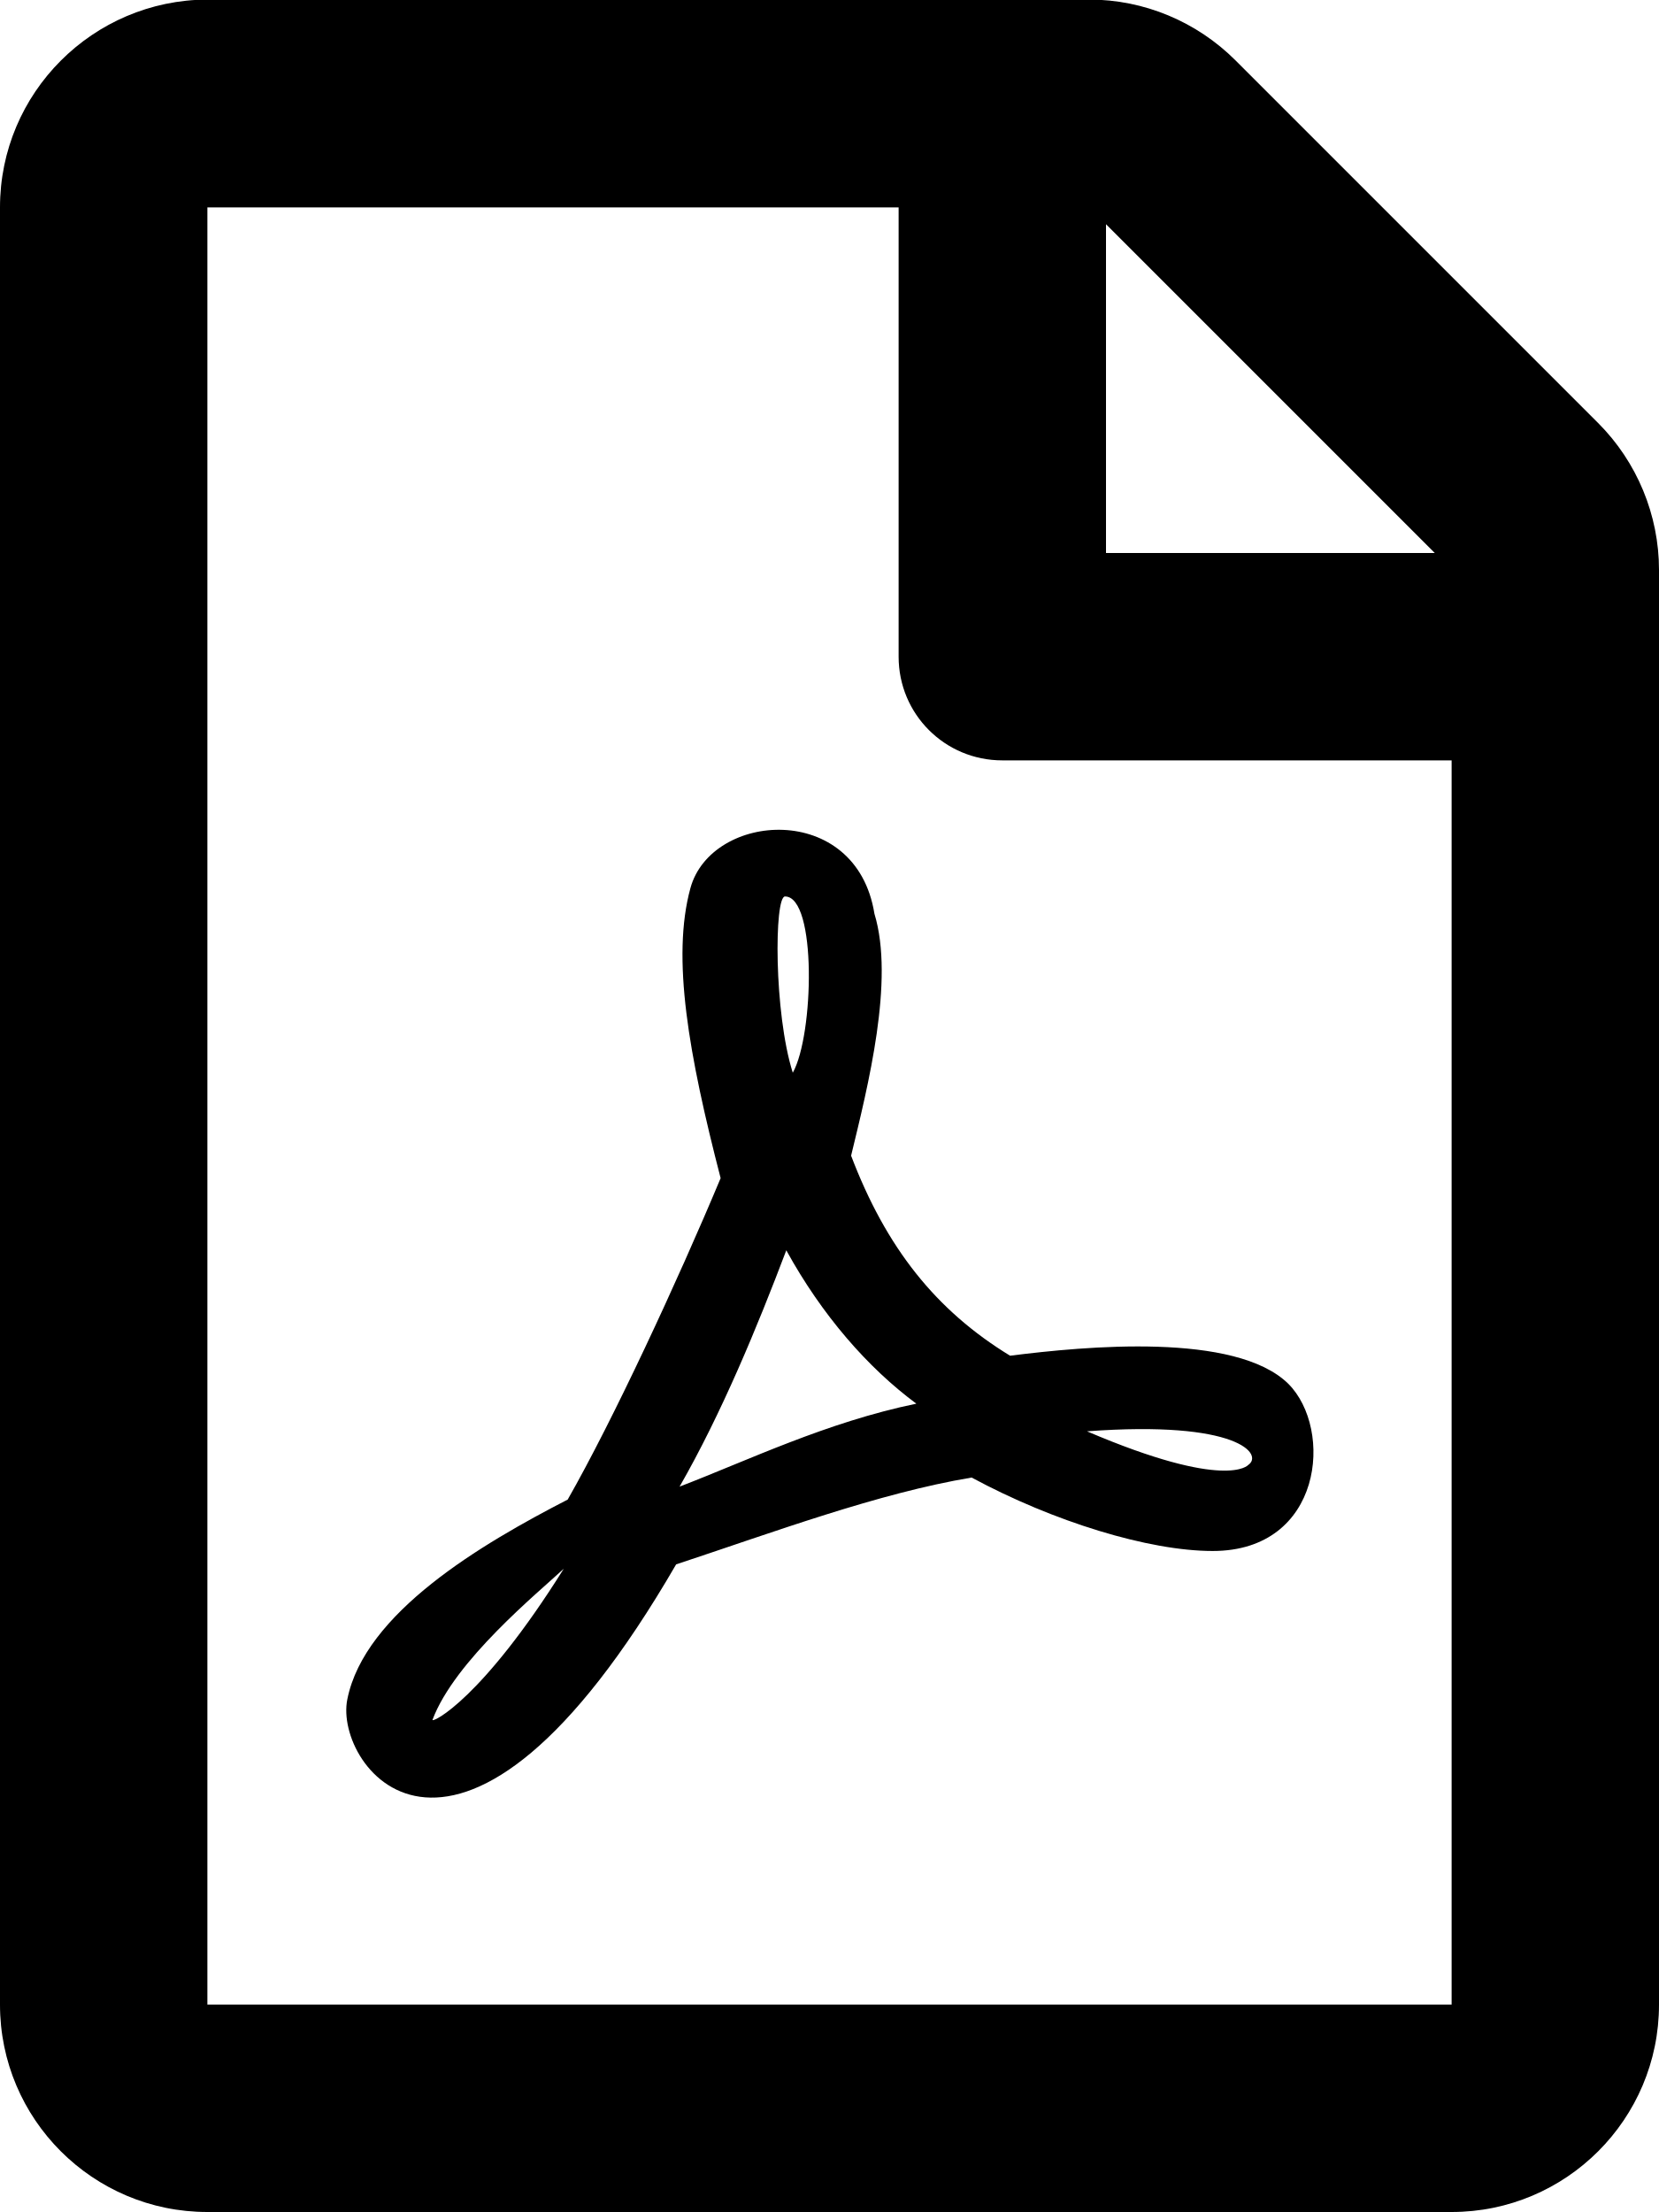
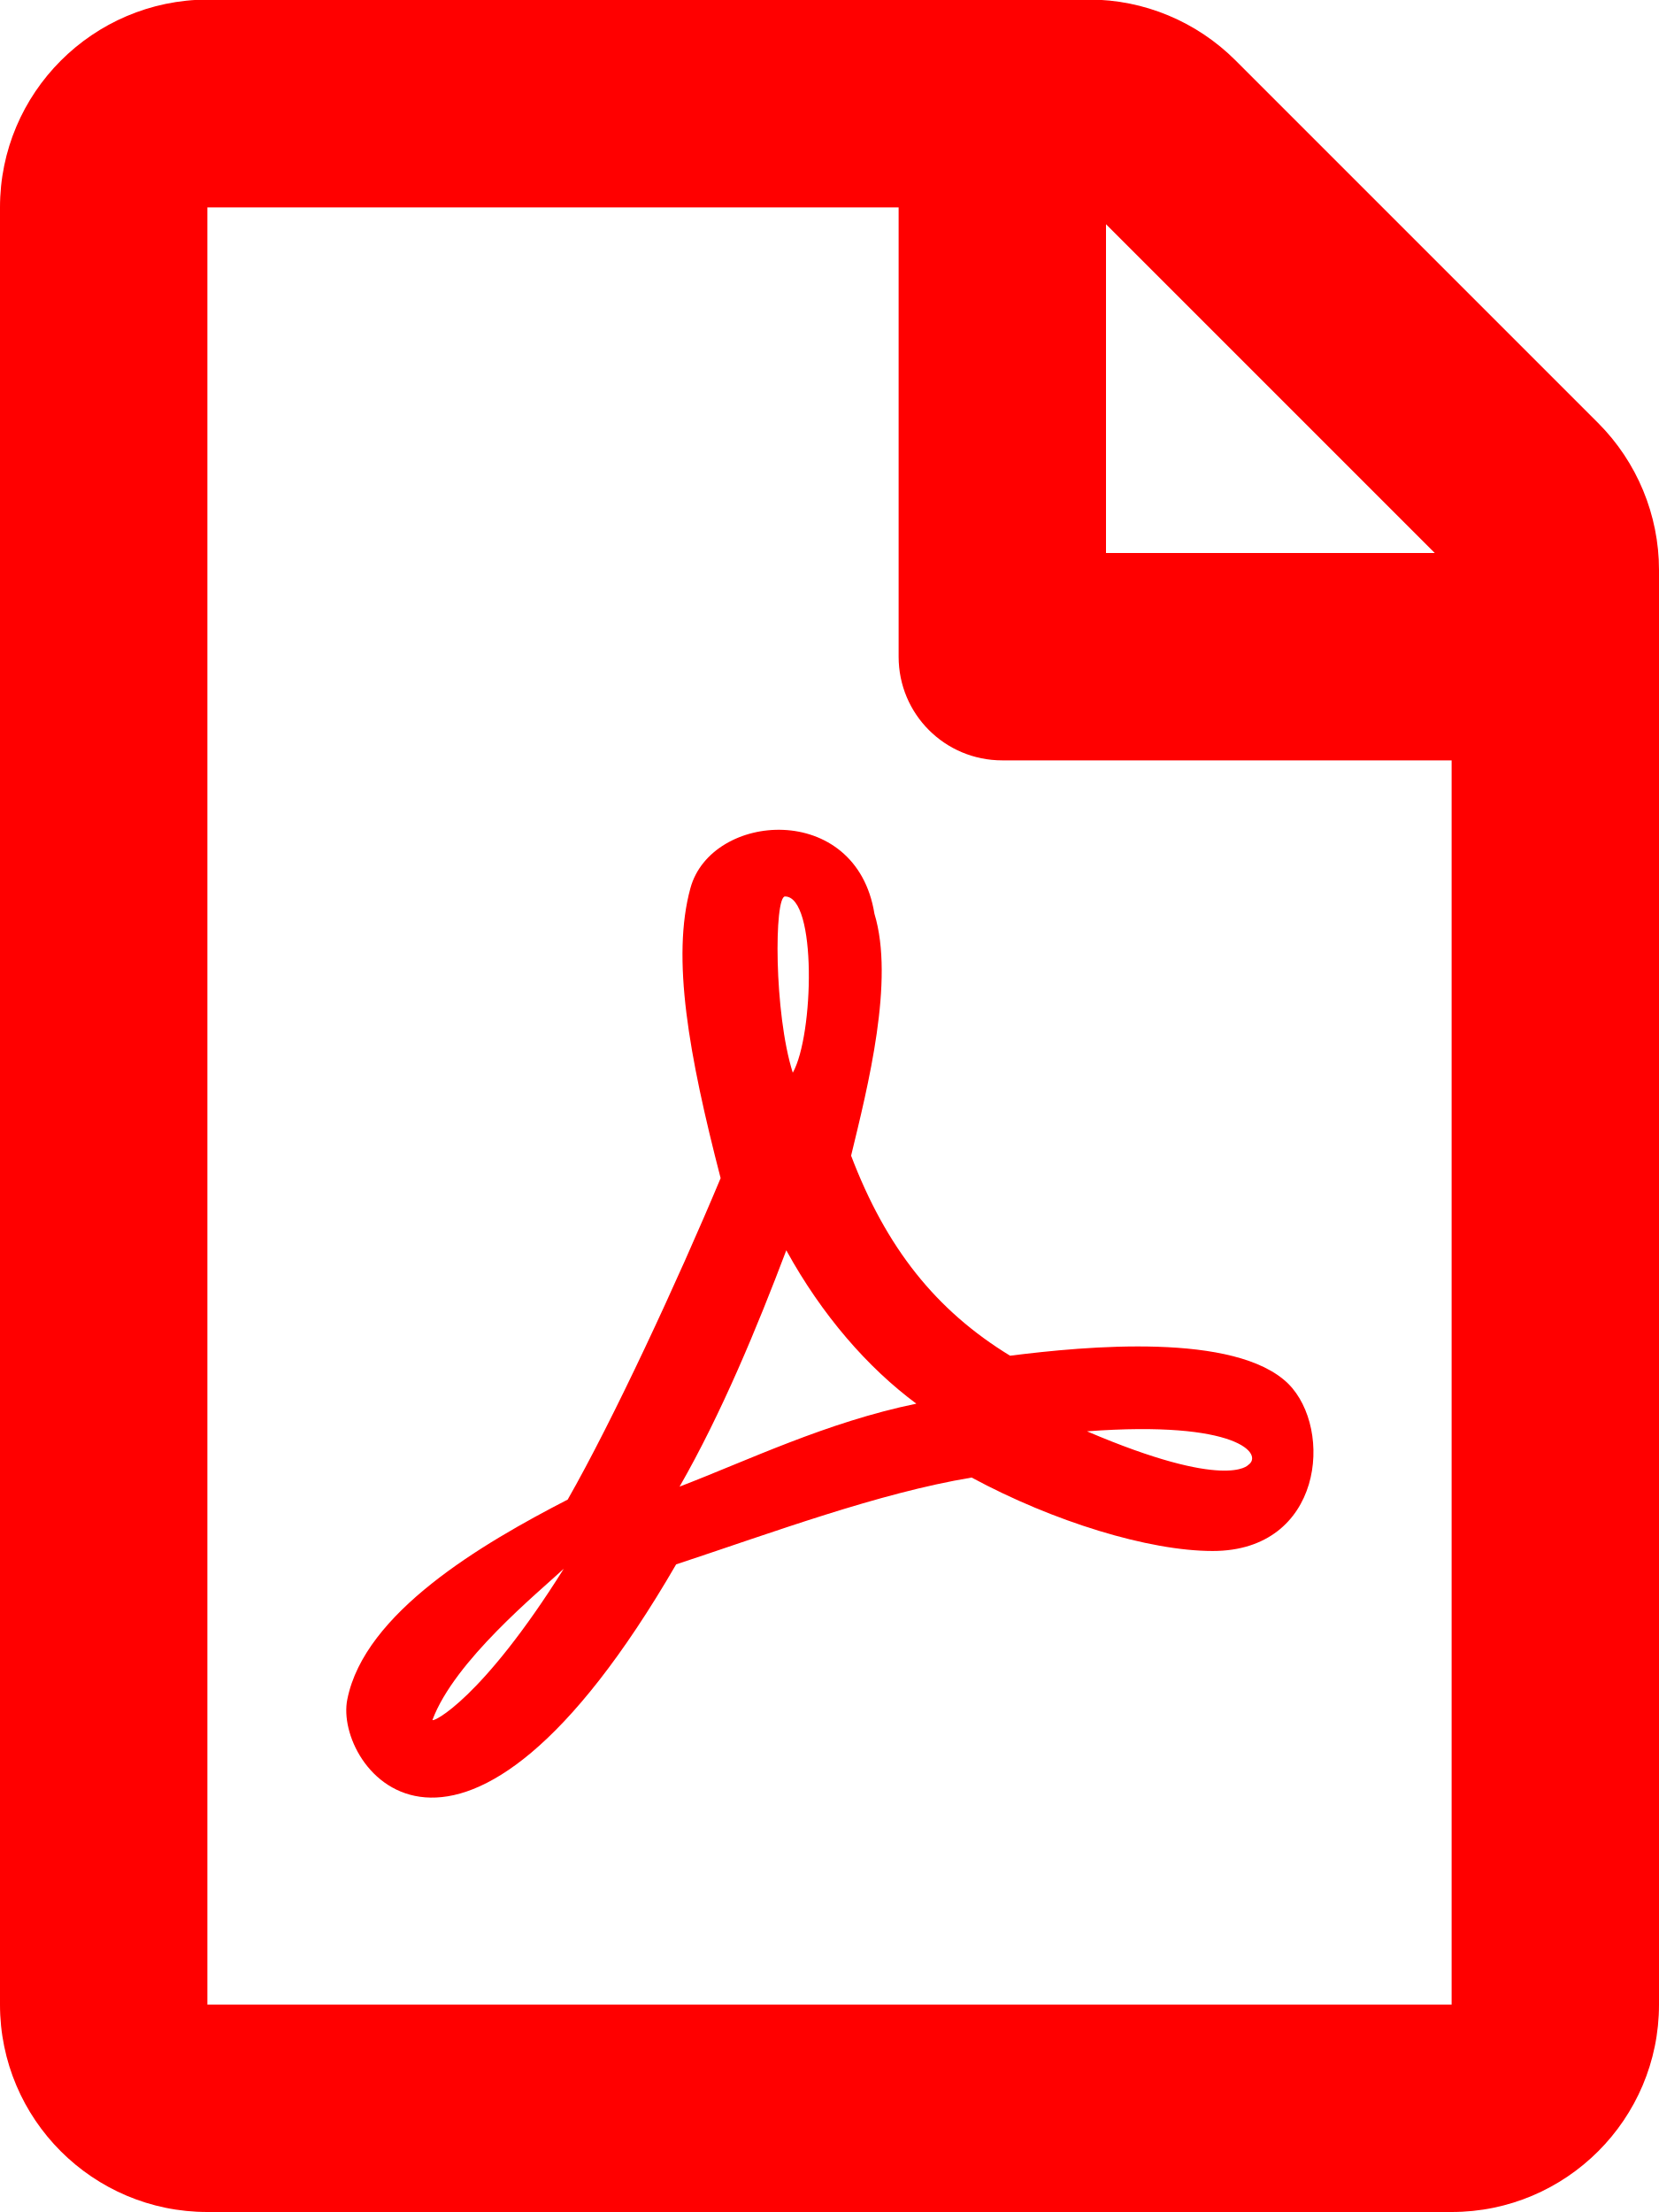
<svg xmlns="http://www.w3.org/2000/svg" aria-hidden="true" focusable="false" data-prefix="far" data-icon="file-pdf" class="svg-inline--fa fa-file-pdf fa-w-12" role="img" viewBox="0 0 384 512">
-   <path fill="#000" d="M369.9 97.9L286 14C277 5 264.8-.1 252.1-.1H48C21.5 0 0 21.5 0 48v416c0 26.5 21.5 48 48 48h288c26.5 0 48-21.5 48-48V131.9c0-12.7-5.1-25-14.1-34zM332.1 128H256V51.9l76.1 76.1zM48 464V48h160v104c0 13.3 10.7 24 24 24h104v288H48zm250.2-143.7c-12.2-12-47-8.7-64.4-6.5-17.2-10.5-28.7-25-36.8-46.3 3.9-16.1 10.1-40.6 5.4-56-4.2-26.2-37.8-23.6-42.6-5.9-4.4 16.1-.4 38.5 7 67.1-10 23.9-24.9 56-35.4 74.4-20 10.3-47 26.2-51 46.2-3.3 15.8 26 55.2 76.1-31.2 22.4-7.4 46.8-16.5 68.4-20.1 18.9 10.2 41 17 55.8 17 25.5 0 28-28.2 17.5-38.7zm-198.1 77.8c5.1-13.7 24.5-29.5 30.4-35-19 30.3-30.4 35.7-30.4 35zm81.6-190.6c7.4 0 6.7 32.1 1.8 40.8-4.4-13.9-4.3-40.8-1.8-40.8zm-24.4 136.6c9.7-16.9 18-37 24.7-54.7 8.3 15.1 18.9 27.2 30.1 35.5-20.8 4.3-38.9 13.1-54.8 19.2zm131.6-5s-5 6-37.3-7.8c35.1-2.6 40.9 5.4 37.3 7.8z" />
+   <path fill="#f00" d="M369.9 97.9L286 14C277 5 264.8-.1 252.1-.1H48C21.5 0 0 21.5 0 48v416c0 26.5 21.5 48 48 48h288c26.5 0 48-21.5 48-48V131.9c0-12.7-5.1-25-14.1-34zM332.1 128H256V51.9l76.1 76.1zM48 464V48h160v104c0 13.3 10.7 24 24 24h104v288H48zm250.2-143.7c-12.2-12-47-8.7-64.4-6.5-17.2-10.5-28.7-25-36.8-46.3 3.9-16.1 10.1-40.6 5.4-56-4.2-26.2-37.8-23.6-42.6-5.9-4.4 16.1-.4 38.5 7 67.1-10 23.9-24.9 56-35.4 74.4-20 10.3-47 26.2-51 46.2-3.3 15.8 26 55.2 76.1-31.2 22.4-7.4 46.8-16.5 68.4-20.1 18.9 10.2 41 17 55.8 17 25.5 0 28-28.2 17.5-38.7zm-198.1 77.8c5.1-13.7 24.5-29.5 30.4-35-19 30.3-30.4 35.7-30.4 35zm81.6-190.6c7.4 0 6.7 32.1 1.8 40.8-4.4-13.9-4.3-40.8-1.8-40.8zm-24.4 136.6c9.7-16.9 18-37 24.7-54.7 8.3 15.1 18.9 27.2 30.1 35.5-20.8 4.3-38.9 13.1-54.8 19.2zm131.6-5s-5 6-37.3-7.8c35.1-2.6 40.9 5.4 37.3 7.8z" />
</svg>
